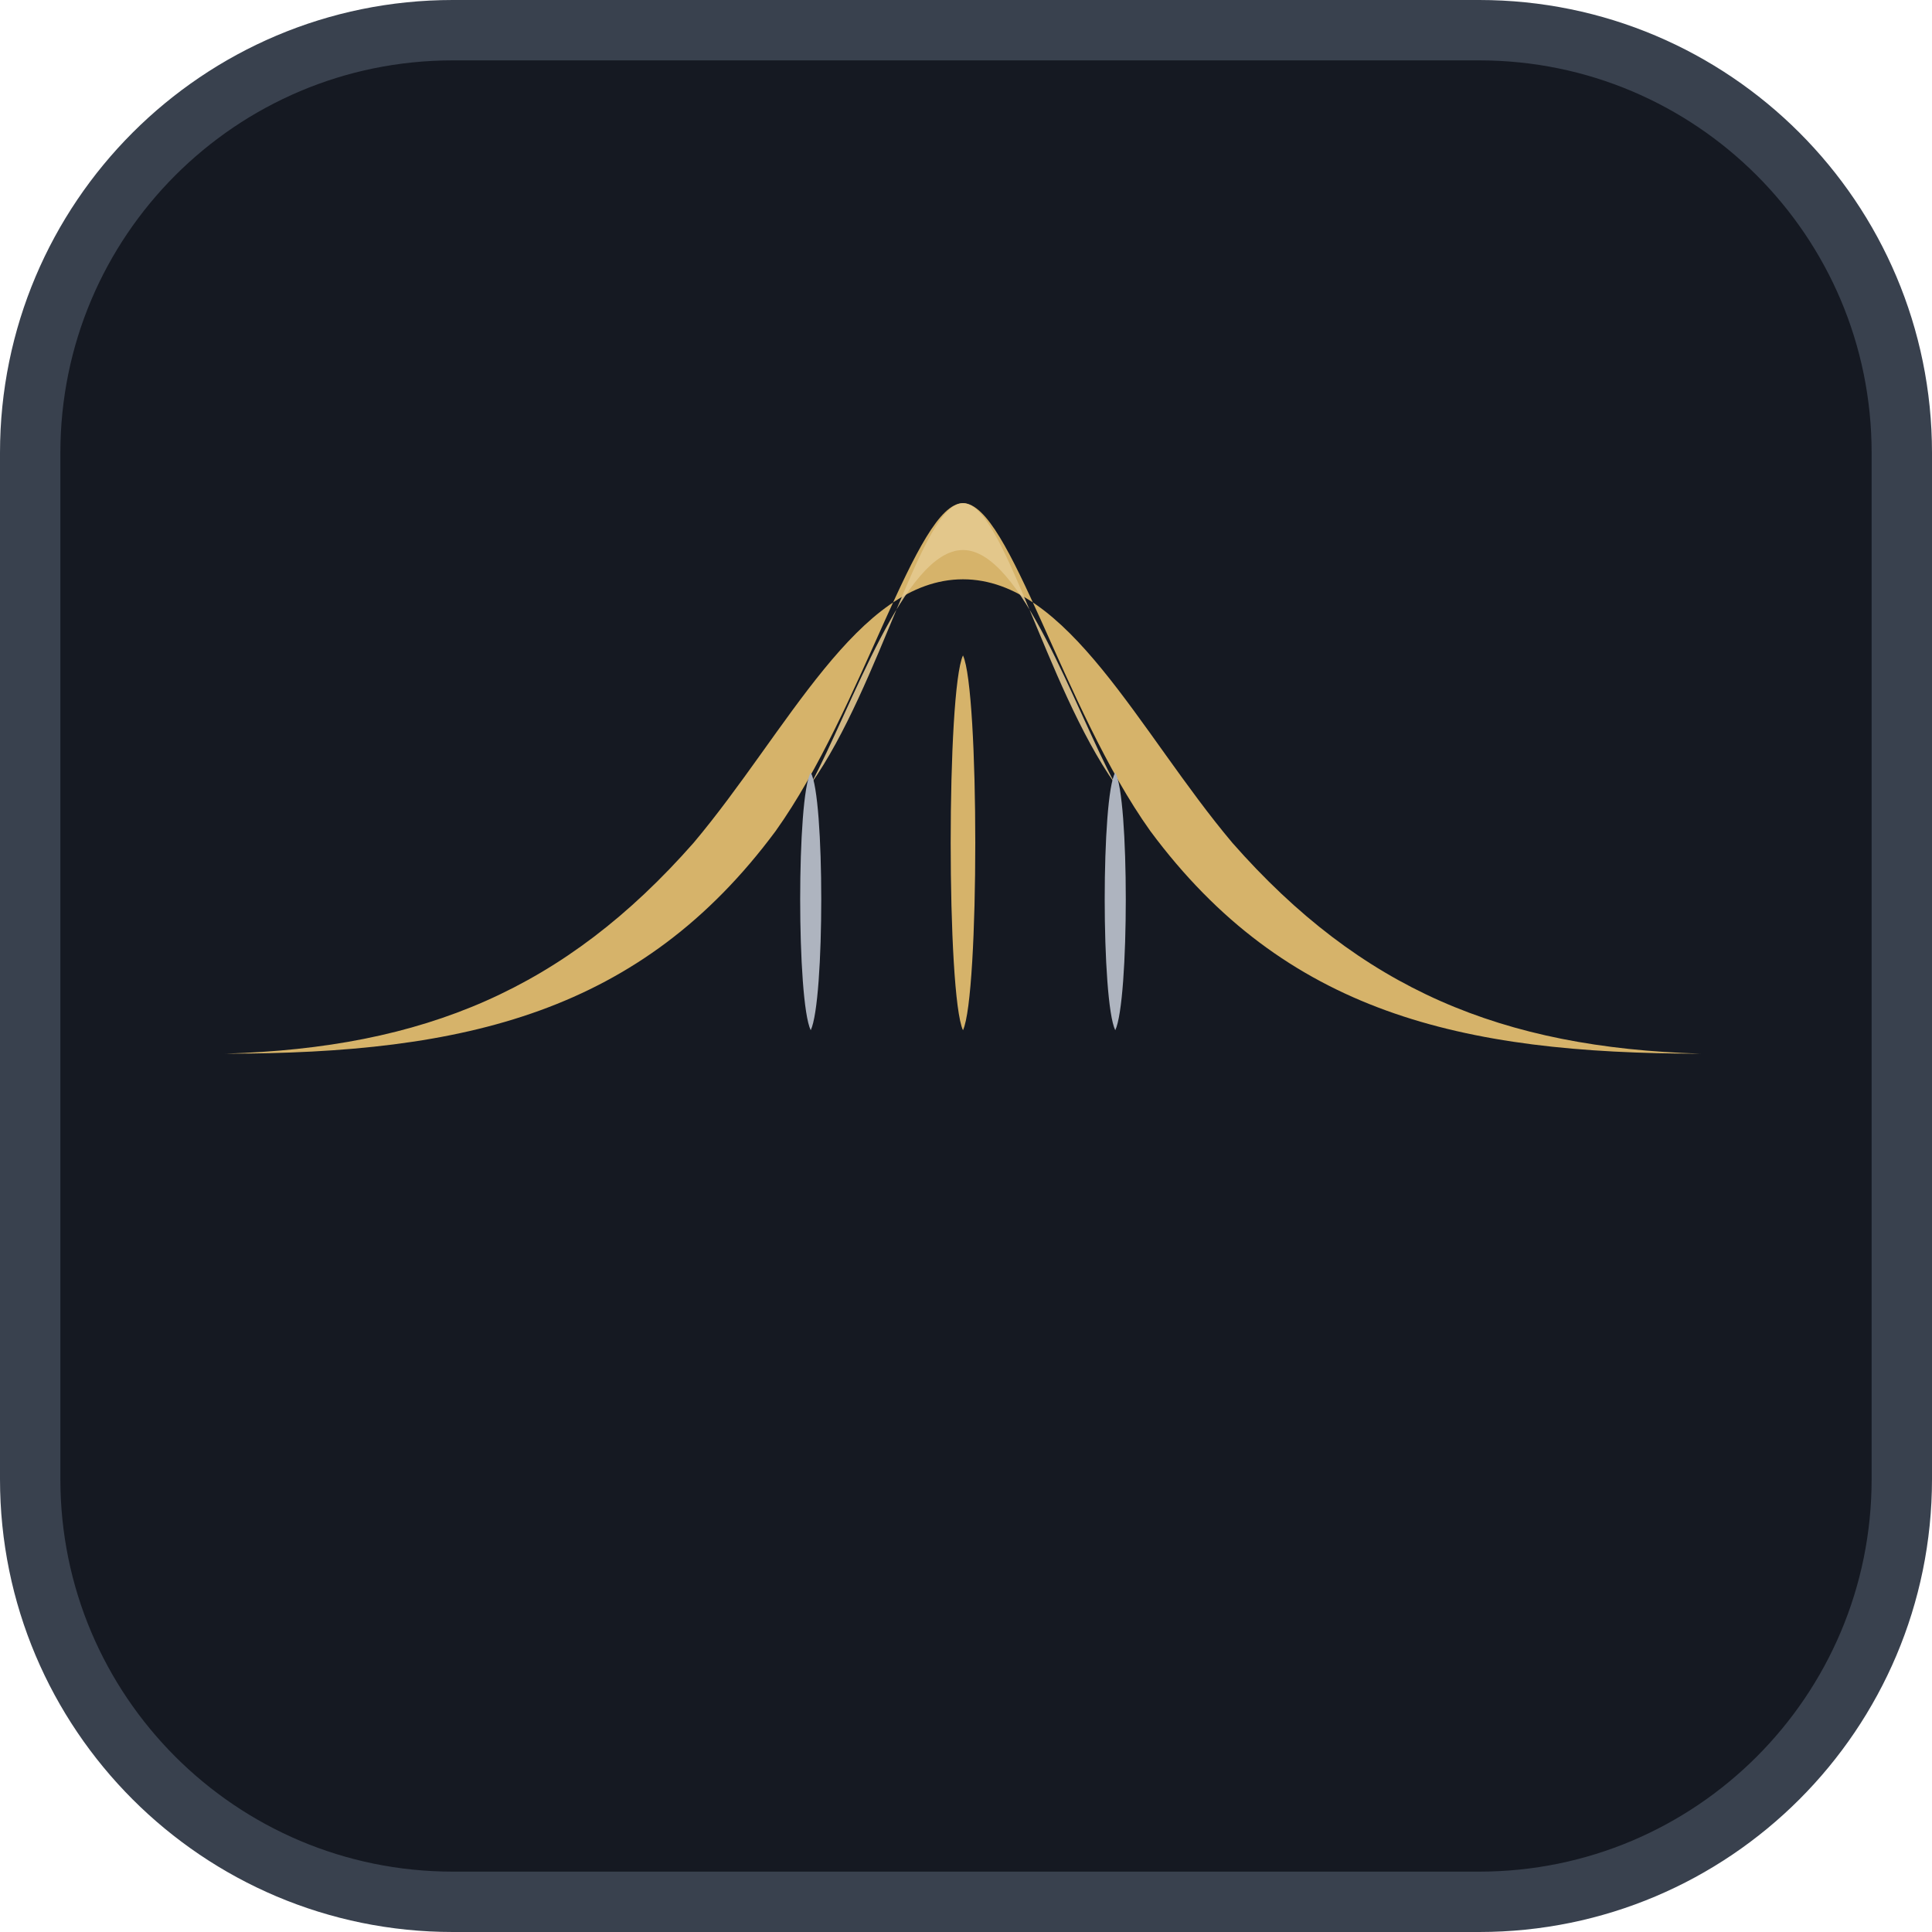
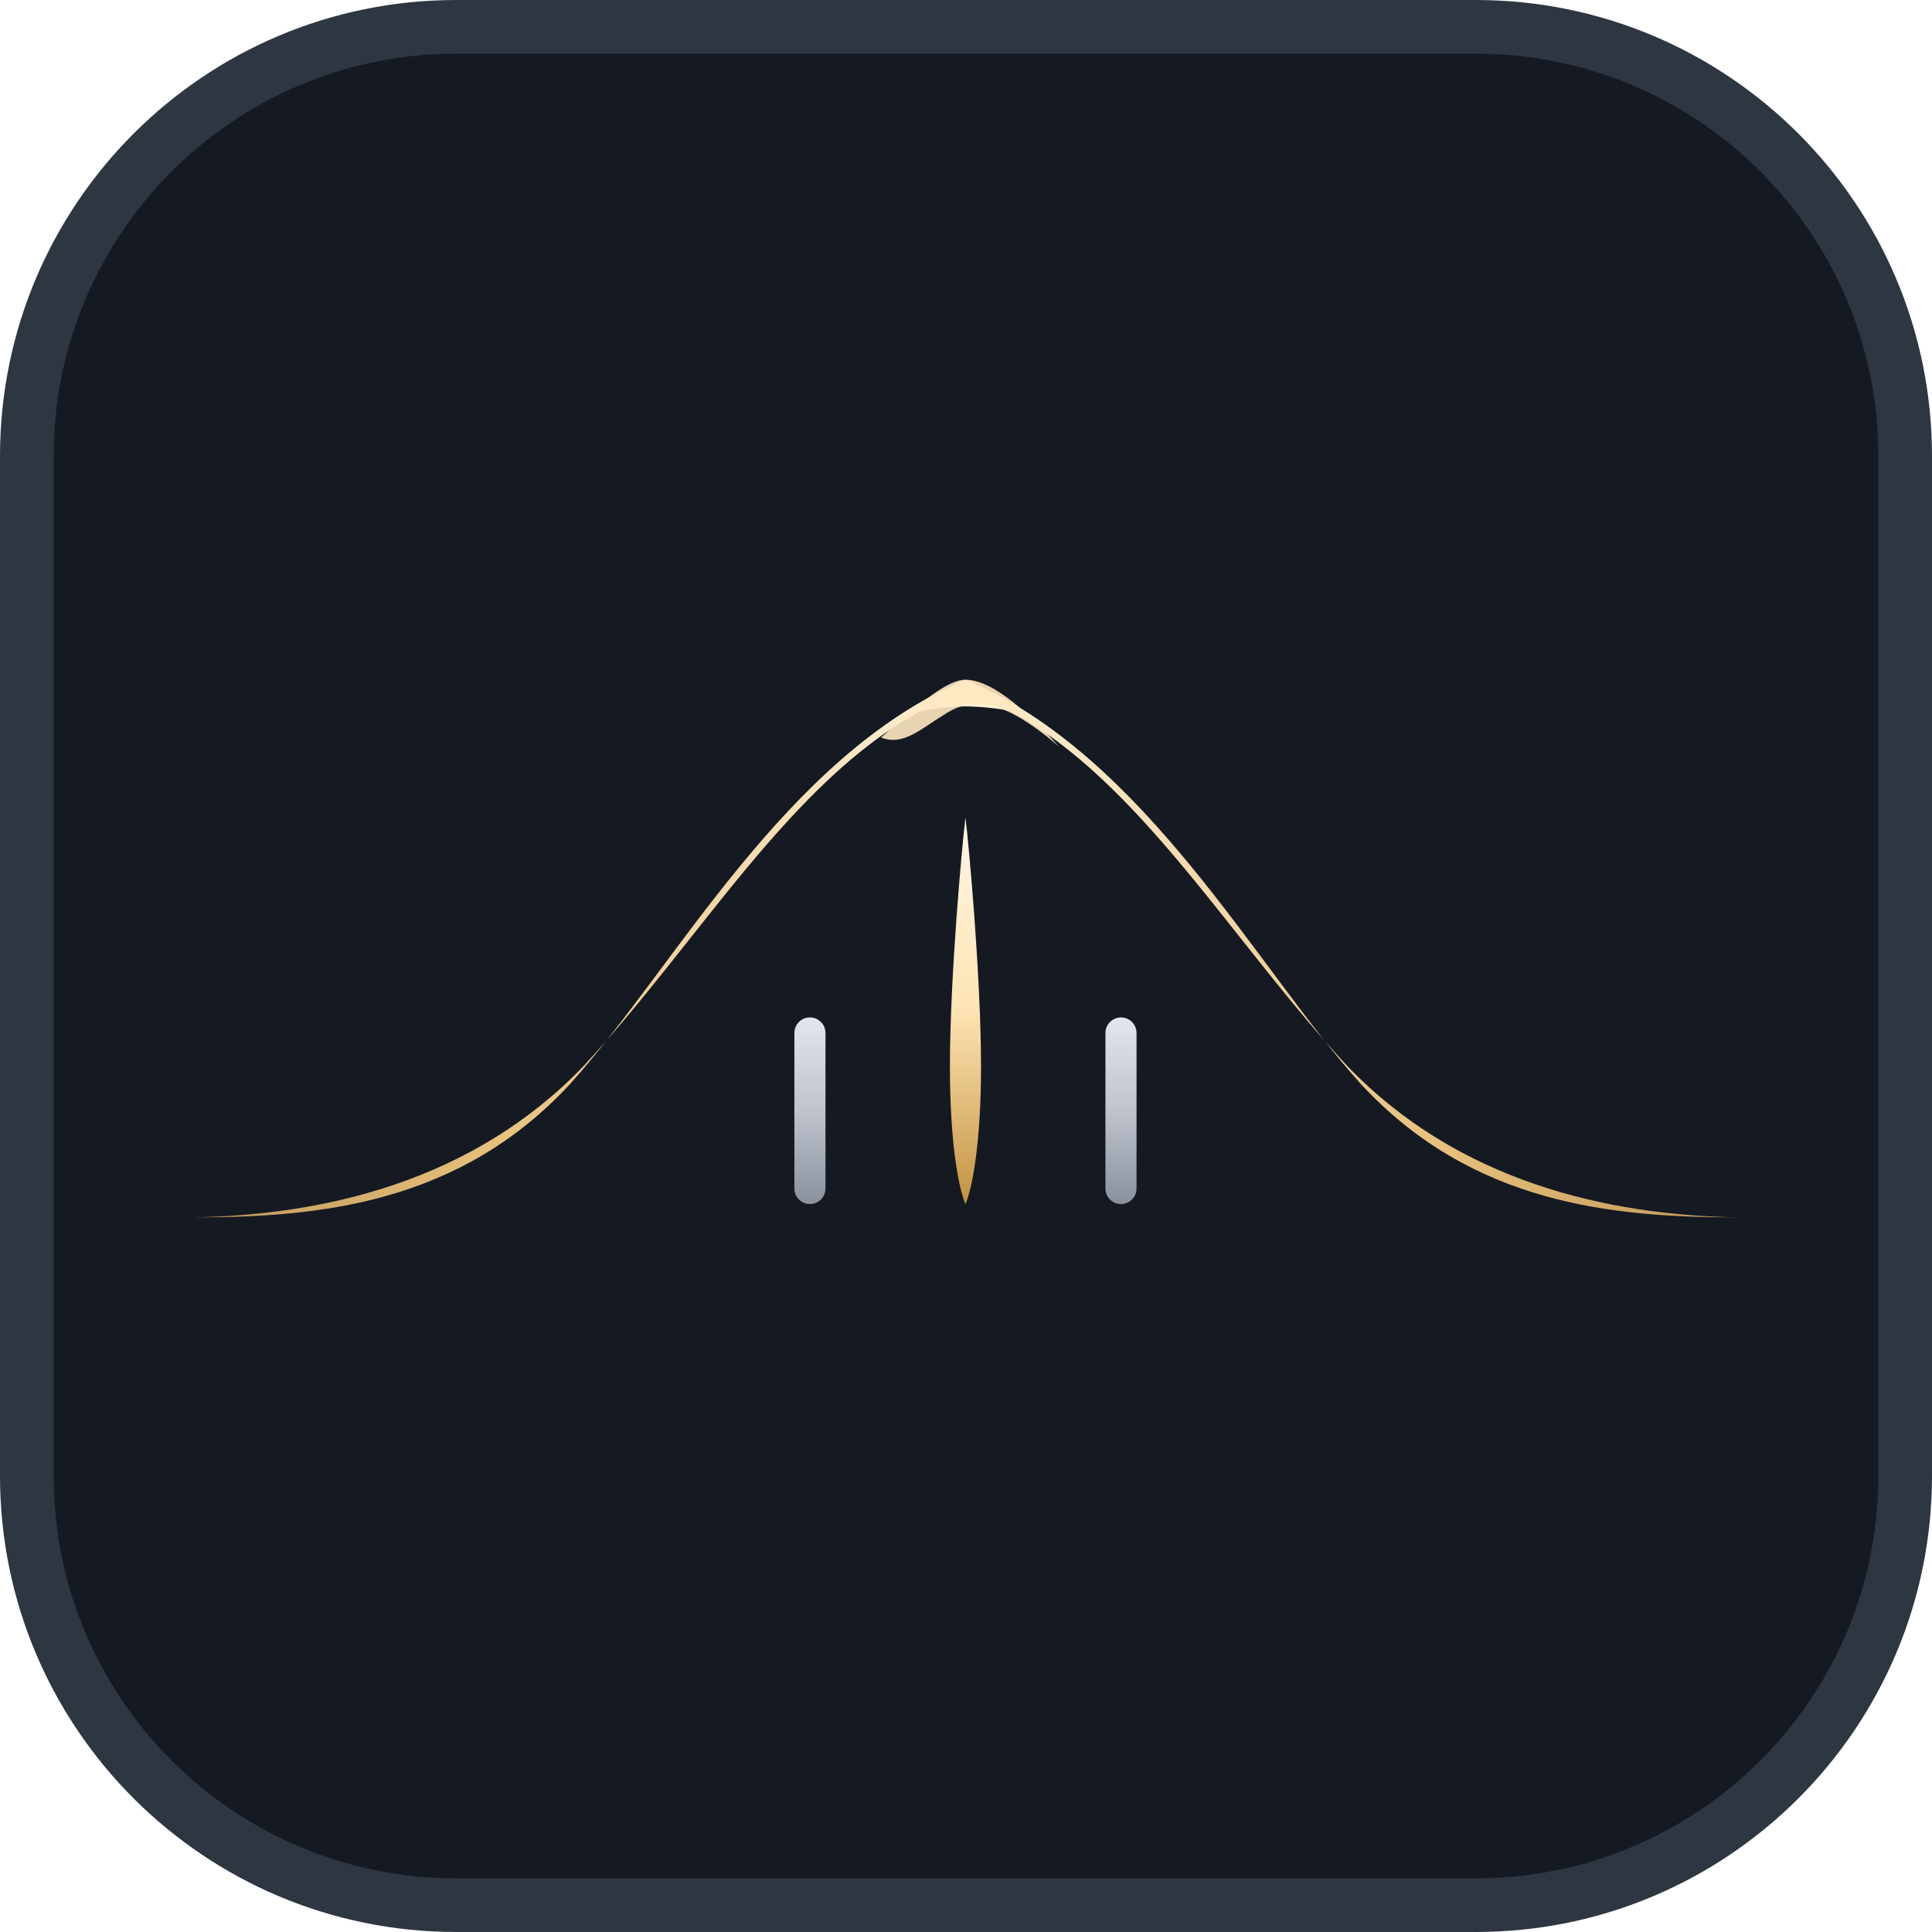
- <svg xmlns="http://www.w3.org/2000/svg" viewBox="0 0 32 32" role="img" aria-labelledby="title description">
-   <rect x="0.5" y="0.5" width="31" height="31" rx="7" fill="#151922" stroke="#39414E" />
-   <g transform="translate(1.4, 6.2) scale(0.097)">
-     <path d="M 24 116              C 65 116, 95 109, 118 78              C 133 57, 142 22, 150 22              C 158 22, 167 57, 182 78              C 205 109, 235 116, 276 116              C 242 115, 218 105, 196 80              C 180 61, 168 35, 150 35              C 132 35, 120 61, 104 80              C 82 105, 58 115, 24 116 Z" fill="#D6B36A" />
-     <path d="M 124 70              C 136 53, 143 22, 150 22              C 157 22, 164 53, 176 70              C 169 57, 160 30, 150 30              C 140 30, 131 57, 124 70 Z" fill="#E4C98F" opacity="0.9" />
-     <path d="M 150 48              C 152.8 54, 152.8 106, 150 112              C 147.2 106, 147.2 54, 150 48 Z" fill="#D6B36A" />
-     <path d="M 124 68              C 126.4 72, 126.4 107, 124 112              C 121.6 107, 121.6 72, 124 68 Z" fill="#AEB4BF" />
-     <path d="M 176 68              C 178.4 72, 178.4 107, 176 112              C 173.6 107, 173.6 72, 176 68 Z" fill="#AEB4BF" />
+ <svg xmlns="http://www.w3.org/2000/svg" viewBox="0 0 36 36" width="36" height="36" role="img" aria-labelledby="title desc">
+   <defs>
+     <linearGradient id="archGold" x1="0%" y1="100%" x2="100%" y2="100%">
+       <stop offset="0%" stop-color="#D4A860" stop-opacity="0.9" />
+       <stop offset="20%" stop-color="#E8C27E" />
+       <stop offset="50%" stop-color="#FDF2D9" />
+       <stop offset="80%" stop-color="#E8C27E" />
+       <stop offset="100%" stop-color="#D4A860" stop-opacity="0.9" />
+     </linearGradient>
+     <linearGradient id="centerPillar" x1="50%" y1="0%" x2="50%" y2="100%">
+       <stop offset="0%" stop-color="#FFF6E5" />
+       <stop offset="50%" stop-color="#FDE4B2" />
+       <stop offset="100%" stop-color="#C49240" />
+     </linearGradient>
+     <linearGradient id="silverPillar" x1="50%" y1="0%" x2="50%" y2="100%">
+       <stop offset="0%" stop-color="#E2E6ED" />
+       <stop offset="50%" stop-color="#BEC3CC" />
+       <stop offset="100%" stop-color="#8A919D" />
+     </linearGradient>
+   </defs>
+   <rect x="0.5" y="0.5" width="35" height="35" rx="8" fill="#151922" stroke="#2E3642" />
+   <g transform="translate(3.5, 12.5) scale(0.0414)">
+     <path d="M 350.0 66.0 C 351.5 78.0, 357.0 138.0, 357.0 178.0 C 357.0 213.0, 353.0 233.0, 350.0 240.0 C 347.0 233.0, 343.0 213.0, 343.0 178.0 C 343.0 138.0, 348.5 78.0, 350.0 66.0 Z" fill="url(#centerPillar)" />
+     <rect x="273" y="156" width="14" height="84" rx="7" fill="url(#silverPillar)" />
+     <rect x="413" y="156" width="14" height="84" rx="7" fill="url(#silverPillar)" />
+     <path d="M 2.0 246.0 C 59.0 246.0, 122.0 240.0, 172.0 186.0 C 219.0 134.0, 269.0 38.0, 350.0 4.0 C 431.0 38.0, 481.0 134.0, 528.0 186.0 C 578.0 240.0, 641.0 246.0, 698.0 246.0 C 639.0 245.0, 572.0 230.0, 522.0 178.0 C 470.0 122.0, 429.0 50.0, 370.0 18.0 C 360.0 16.0, 350.0 16.0, 350.0 16.0 C 350.0 16.0, 340.0 16.0, 330.0 18.0 C 271.0 50.0, 230.0 122.0, 178.0 178.0 C 128.0 230.0, 61.0 245.0, 2.0 246.0 Z" fill="url(#archGold)" />
+     <path d="M 312.0 30.0 C 330.0 14.0, 342.0 4.0, 350.0 4.0 C 360.0 4.0, 374.0 14.0, 392.0 34.0 C 378.0 22.0, 366.0 15.0, 356.0 15.0 C 350.0 15.0, 346.0 16.0, 340.0 20.0 C 330.0 26.0, 322.0 34.0, 312.0 30.0 Z" fill="#FFE9C2" opacity="0.9" />
  </g>
</svg>
